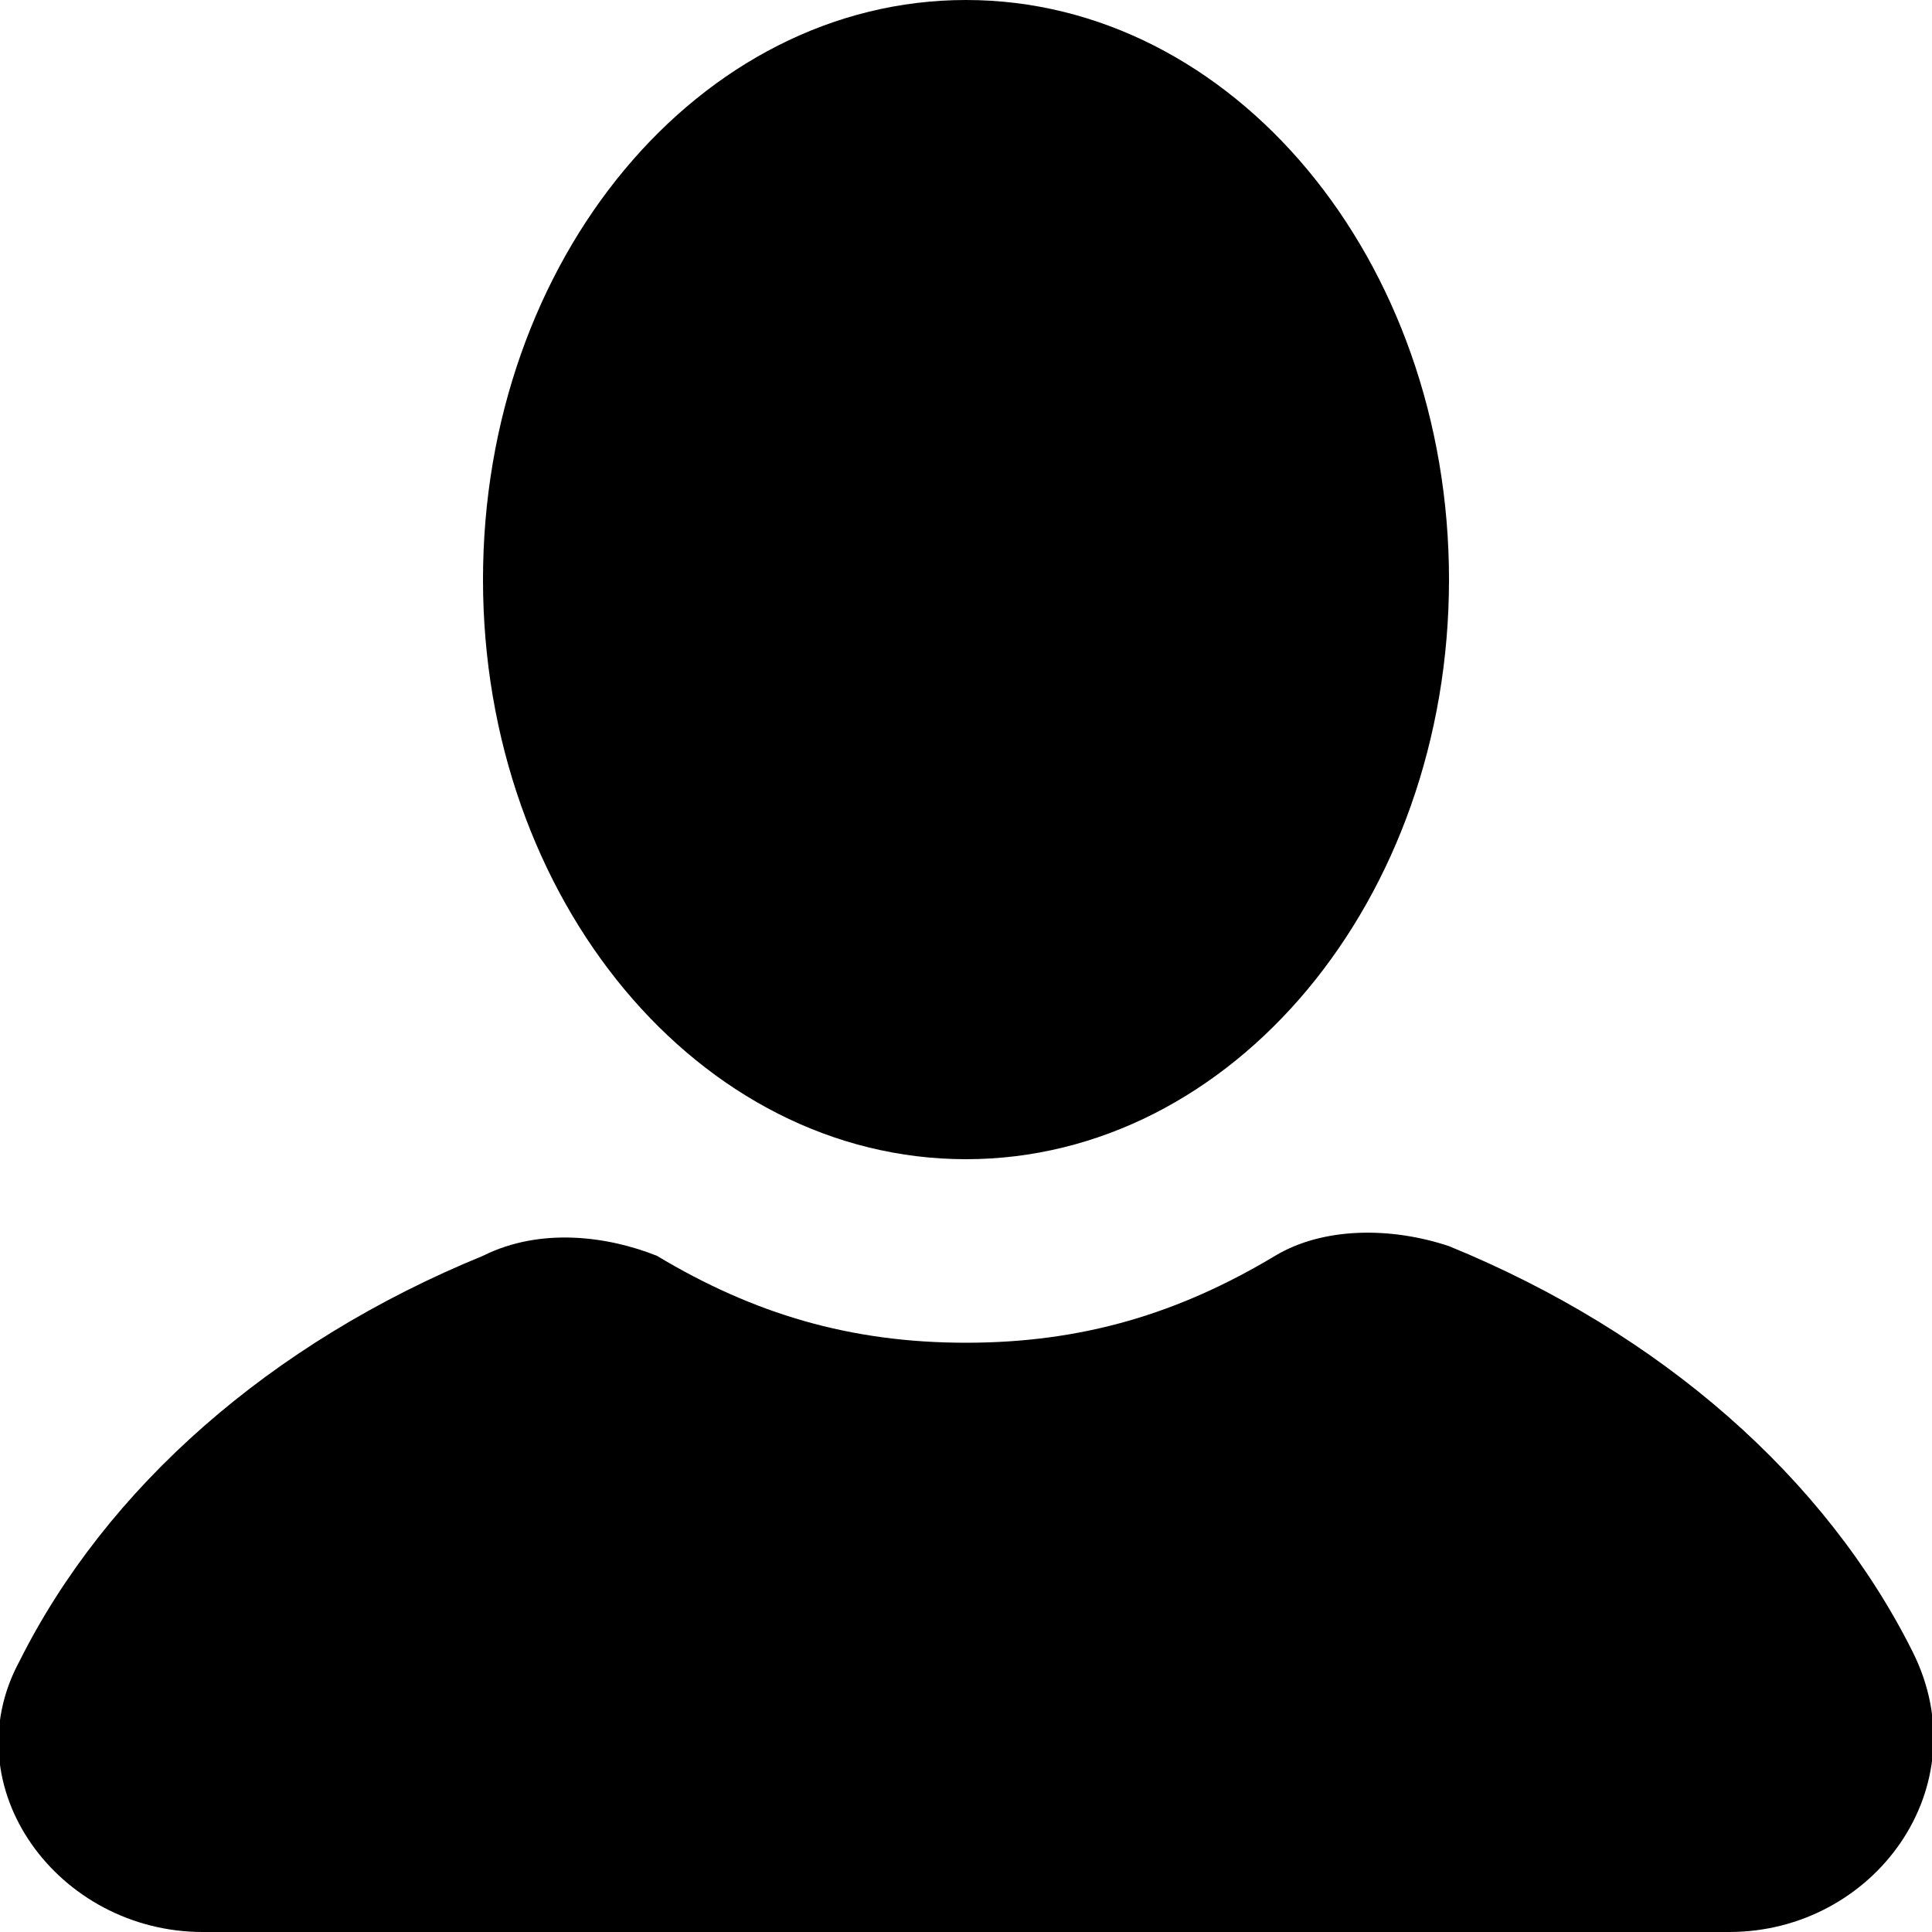
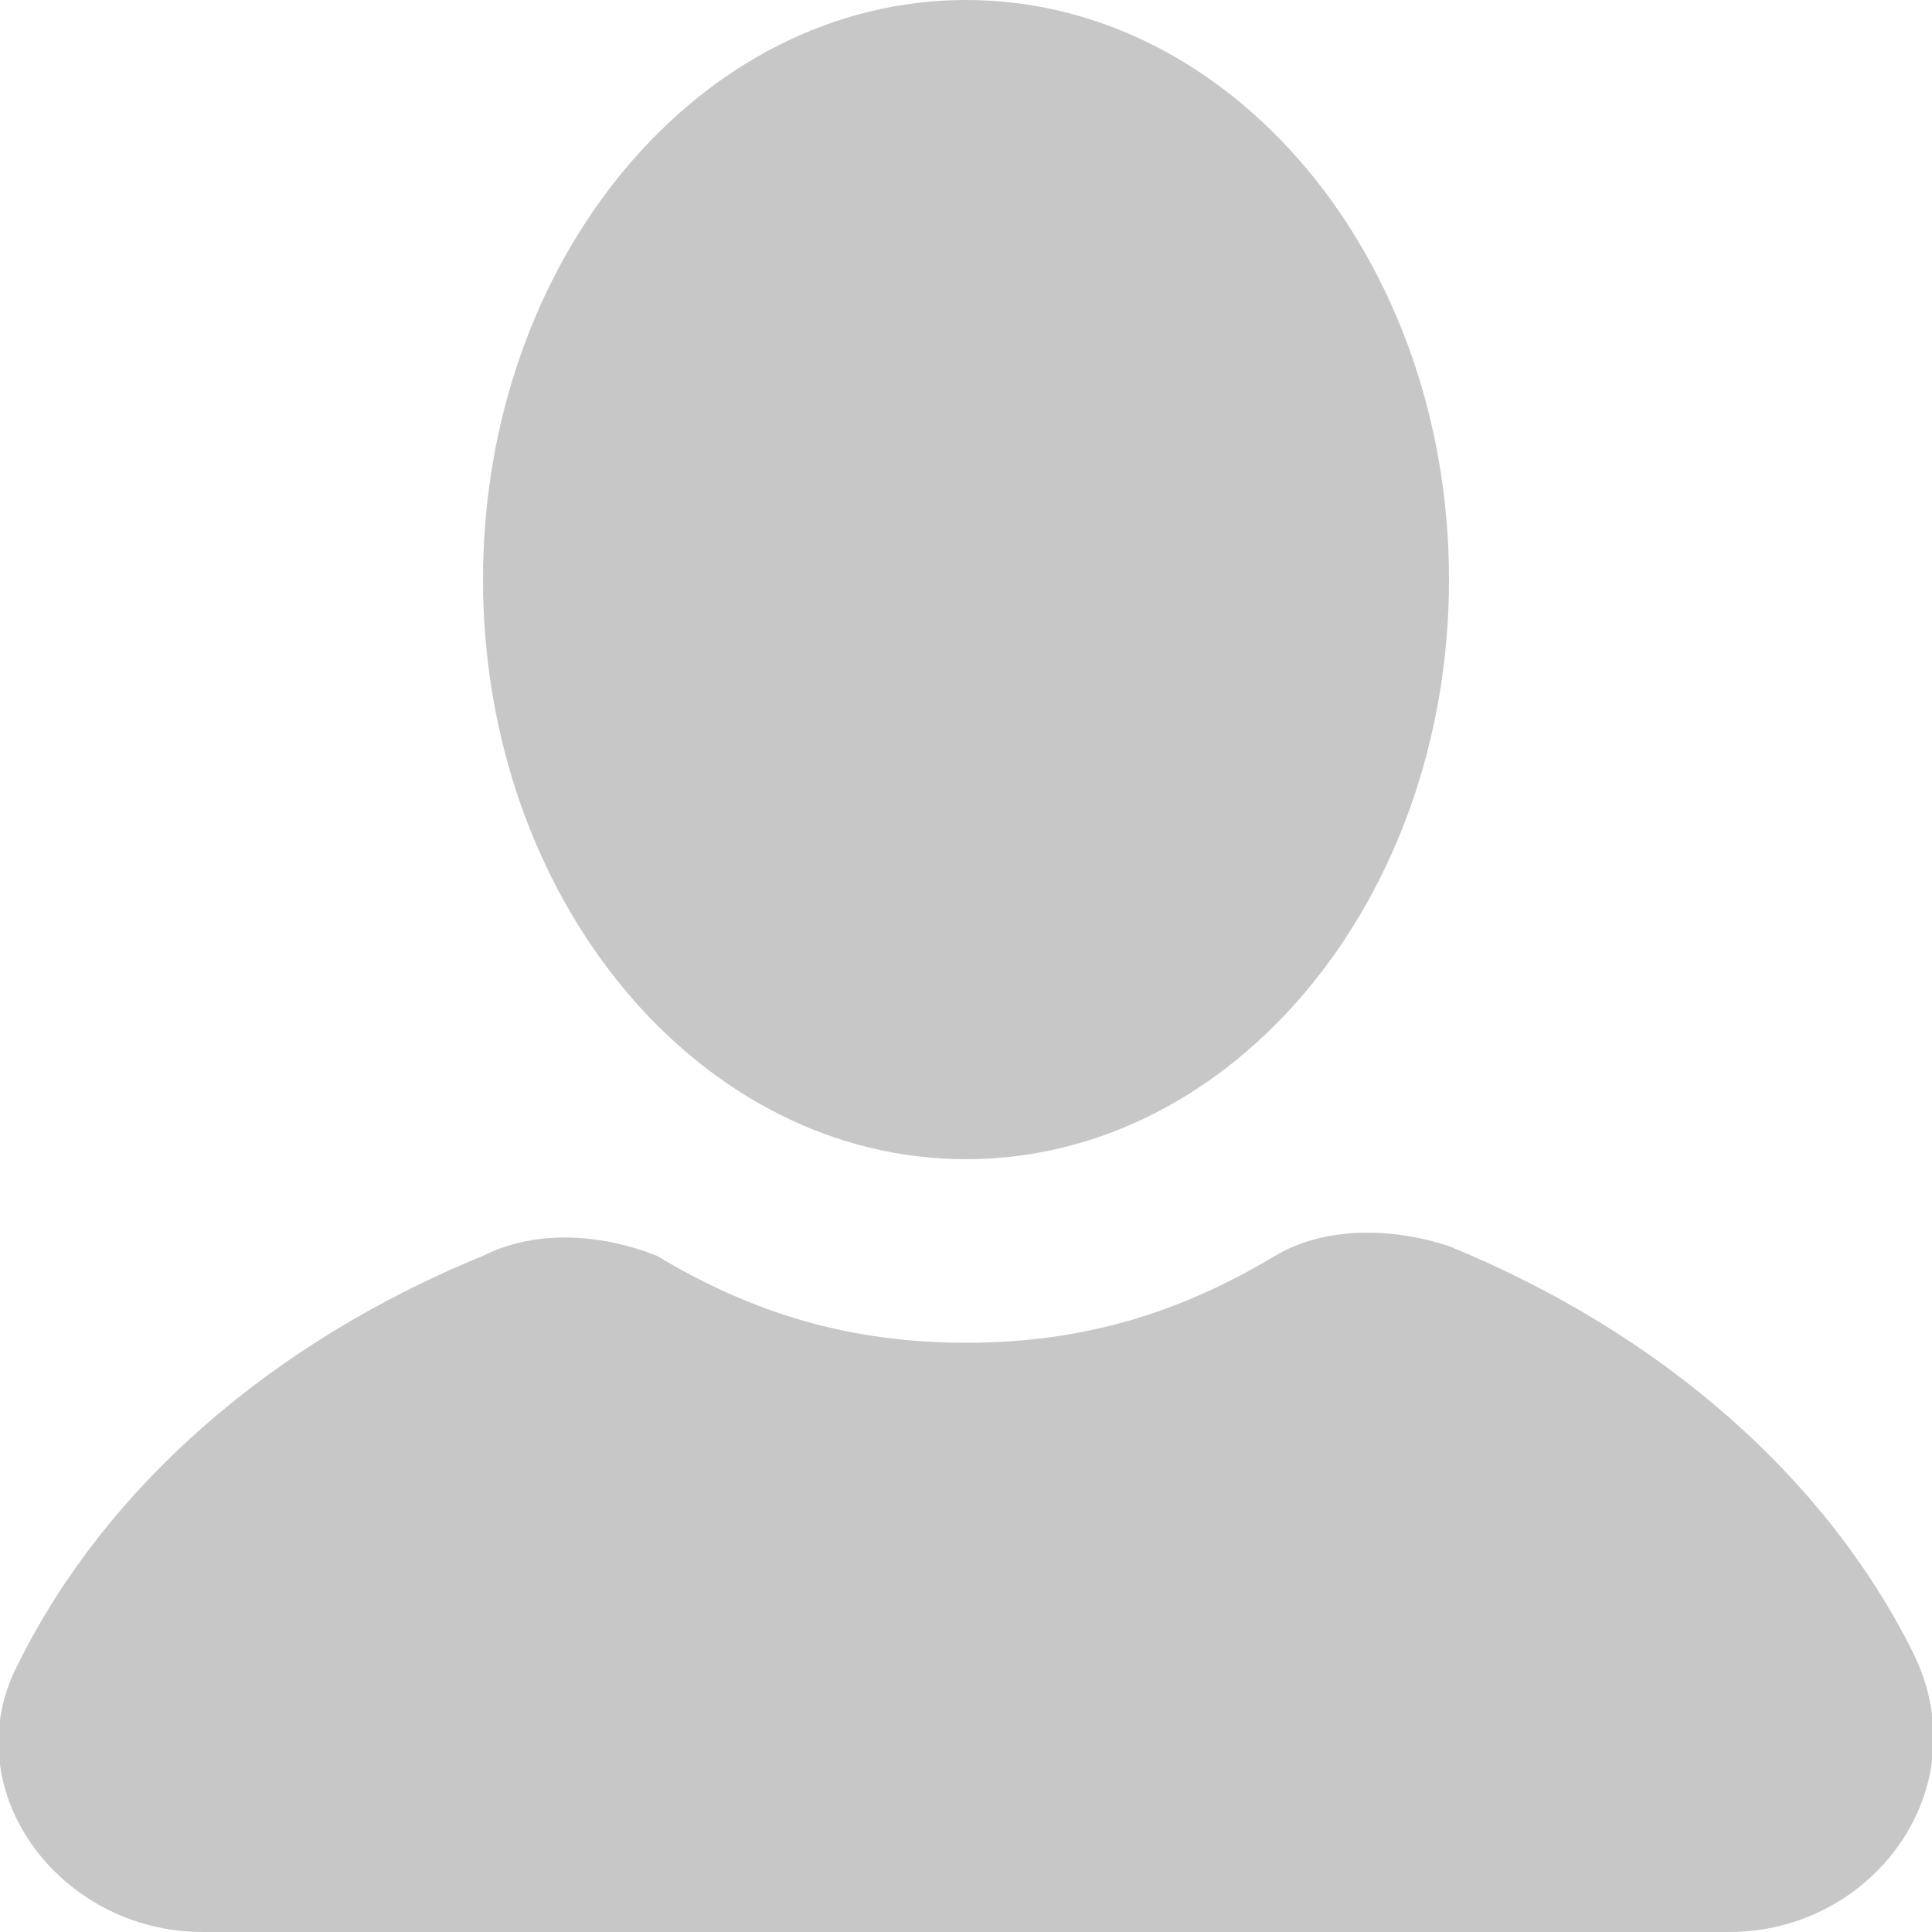
<svg xmlns="http://www.w3.org/2000/svg" version="1.1" id="Layer_1" x="0px" y="0px" viewBox="0 0 20 20" style="enable-background:new 0 0 20 20;" xml:space="preserve">
  <g id="icons">
    <g id="user">
-       <ellipse cx="10" cy="6" rx="5" ry="6" />
-       <path d="M19.8,17.1c-0.9-1.8-2.6-3.3-4.8-4.2c-0.6-0.2-1.3-0.2-1.8,0.1c-1,0.6-2,0.9-3.2,0.9S7.8,13.6,6.8,13 c-0.5-0.2-1.2-0.3-1.8,0c-2.2,0.9-3.9,2.4-4.8,4.2C-0.5,18.5,0.6,20,2.1,20h15.8C19.4,20,20.5,18.5,19.8,17.1z" />
+       <ellipse fill="rgba(68, 68, 68, 0.3)" cx="10" cy="6" rx="5" ry="6" />
+       <path fill="rgba(68, 68, 68, 0.3)" d="M19.8,17.1c-0.9-1.8-2.6-3.3-4.8-4.2c-0.6-0.2-1.3-0.2-1.8,0.1c-1,0.6-2,0.9-3.2,0.9S7.8,13.6,6.8,13 c-0.5-0.2-1.2-0.3-1.8,0c-2.2,0.9-3.9,2.4-4.8,4.2C-0.5,18.5,0.6,20,2.1,20h15.8C19.4,20,20.5,18.5,19.8,17.1z" />
    </g>
  </g>
</svg>
